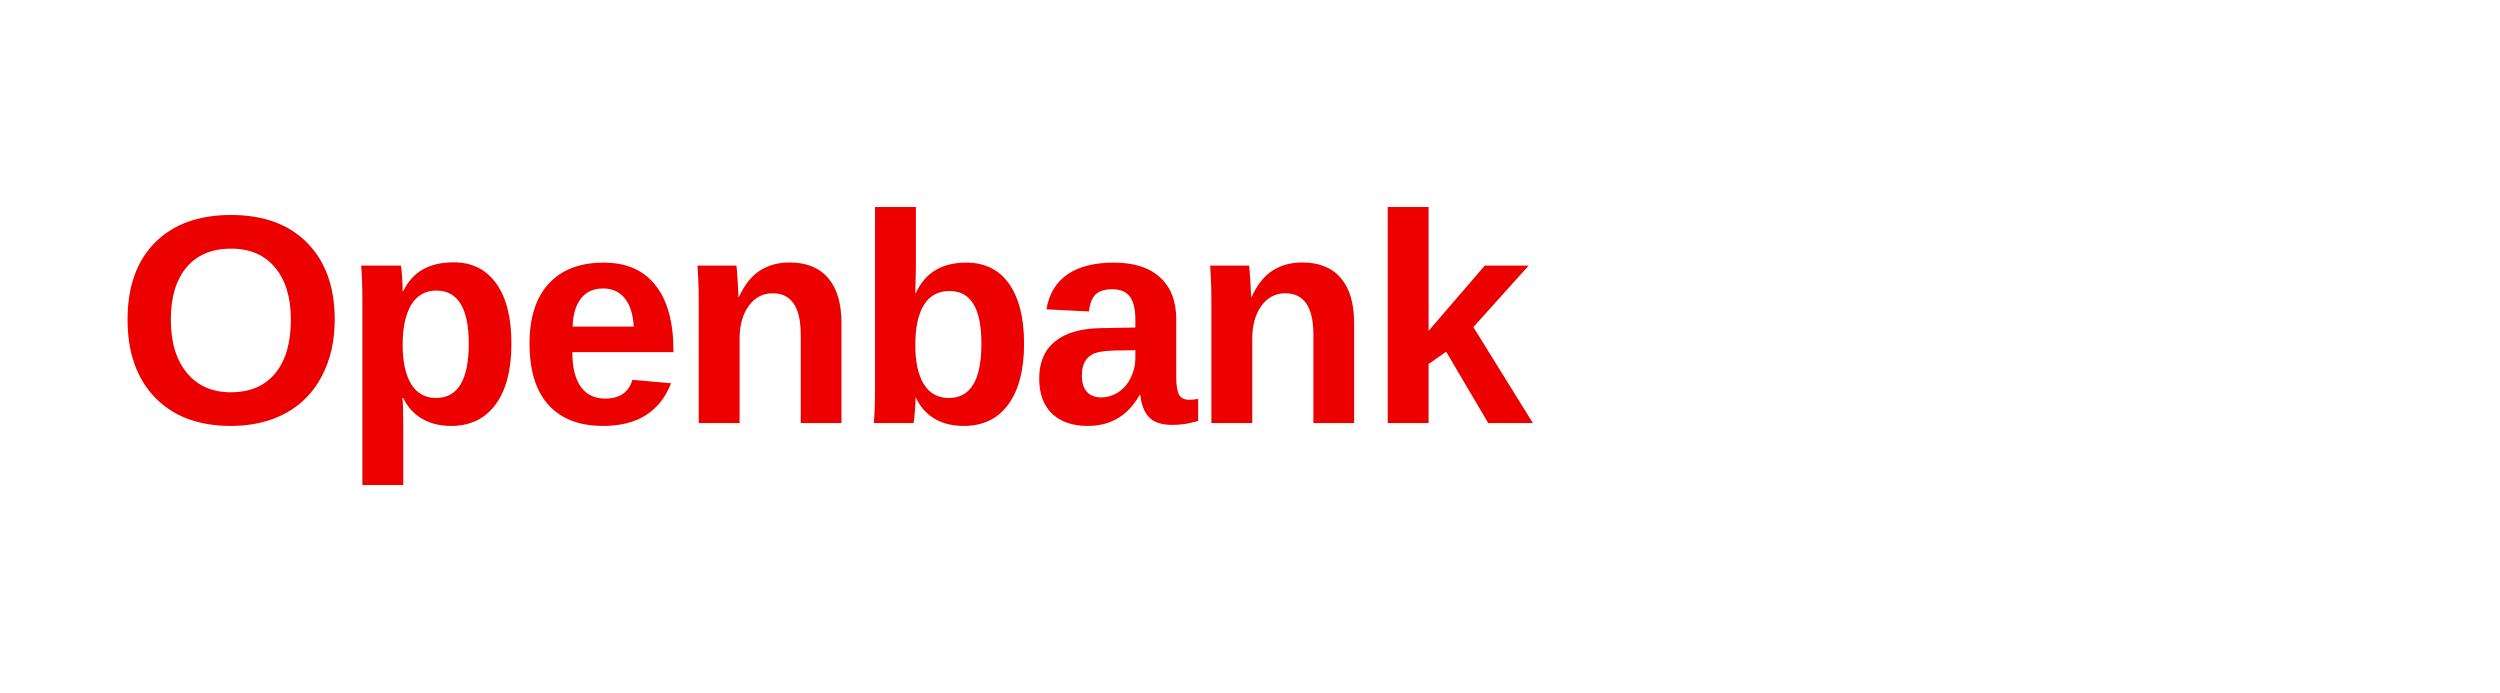
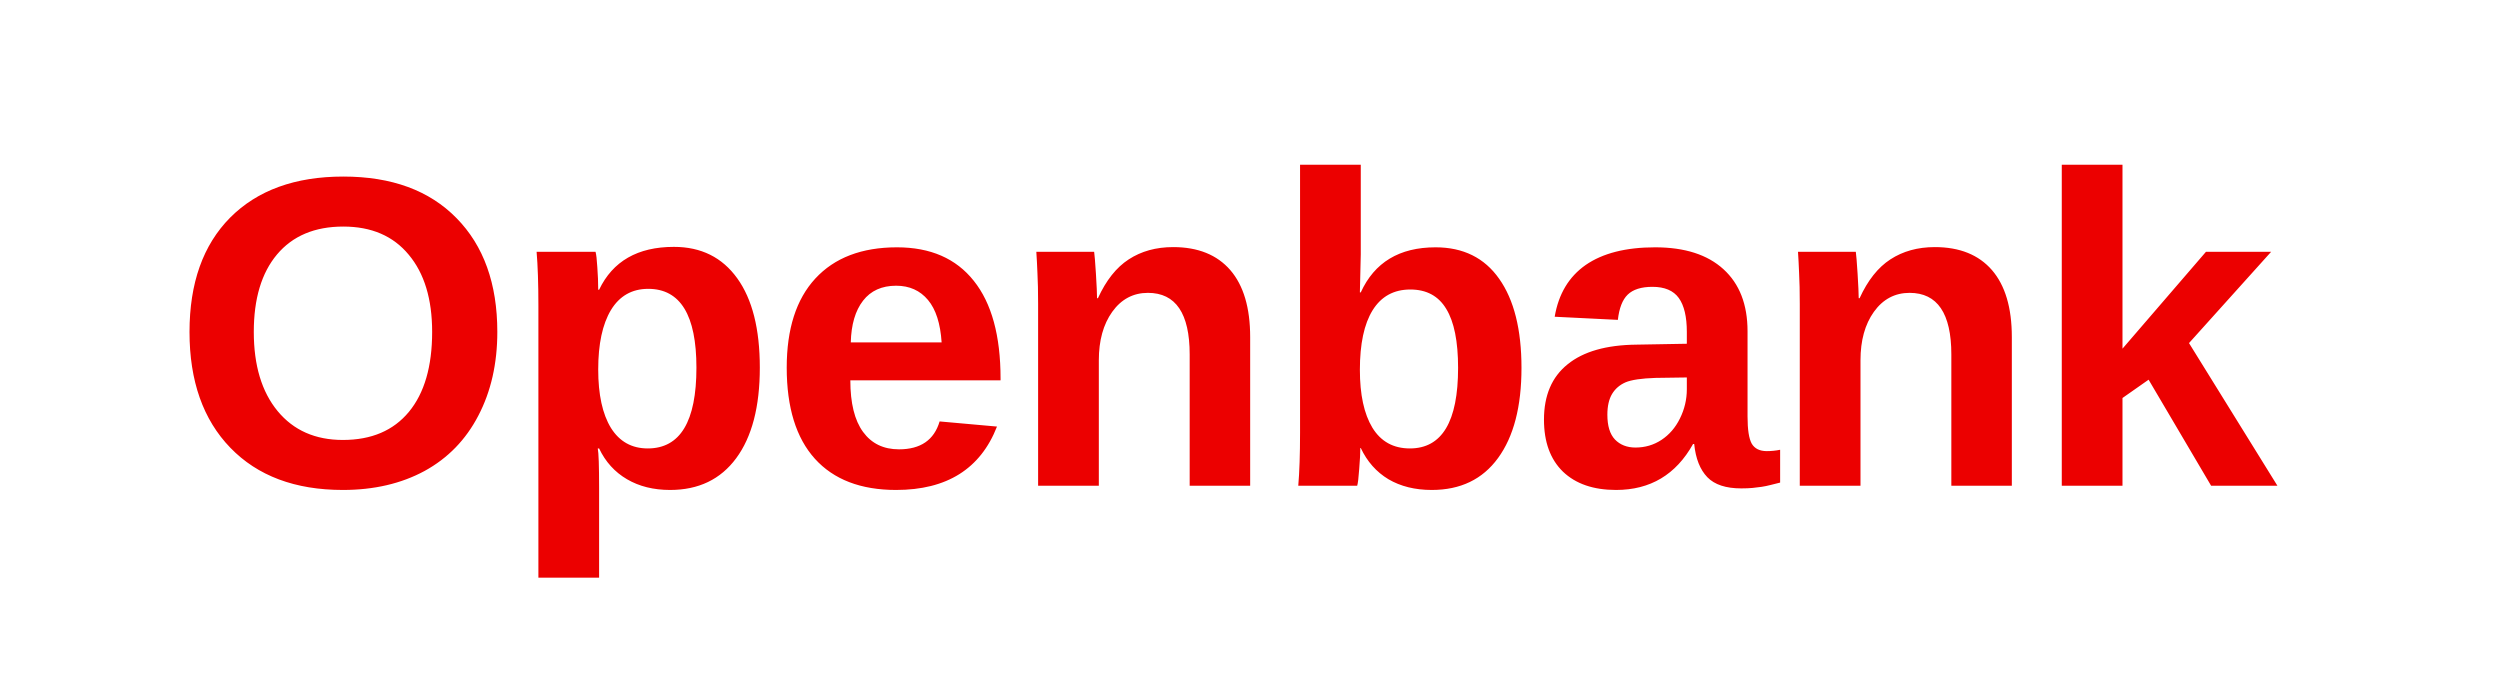
- <svg xmlns="http://www.w3.org/2000/svg" width="260" height="72" viewBox="0 0 260 72" role="img" aria-label="Openbank">
+ <svg xmlns="http://www.w3.org/2000/svg" width="175" height="48" viewBox="0 10 175 48" role="img" aria-label="Openbank">
  <text x="12" y="44" font-family="Arial,Helvetica,sans-serif" font-size="31" font-weight="700" letter-spacing="-0.6" fill="#ec0000">Openbank</text>
</svg>
